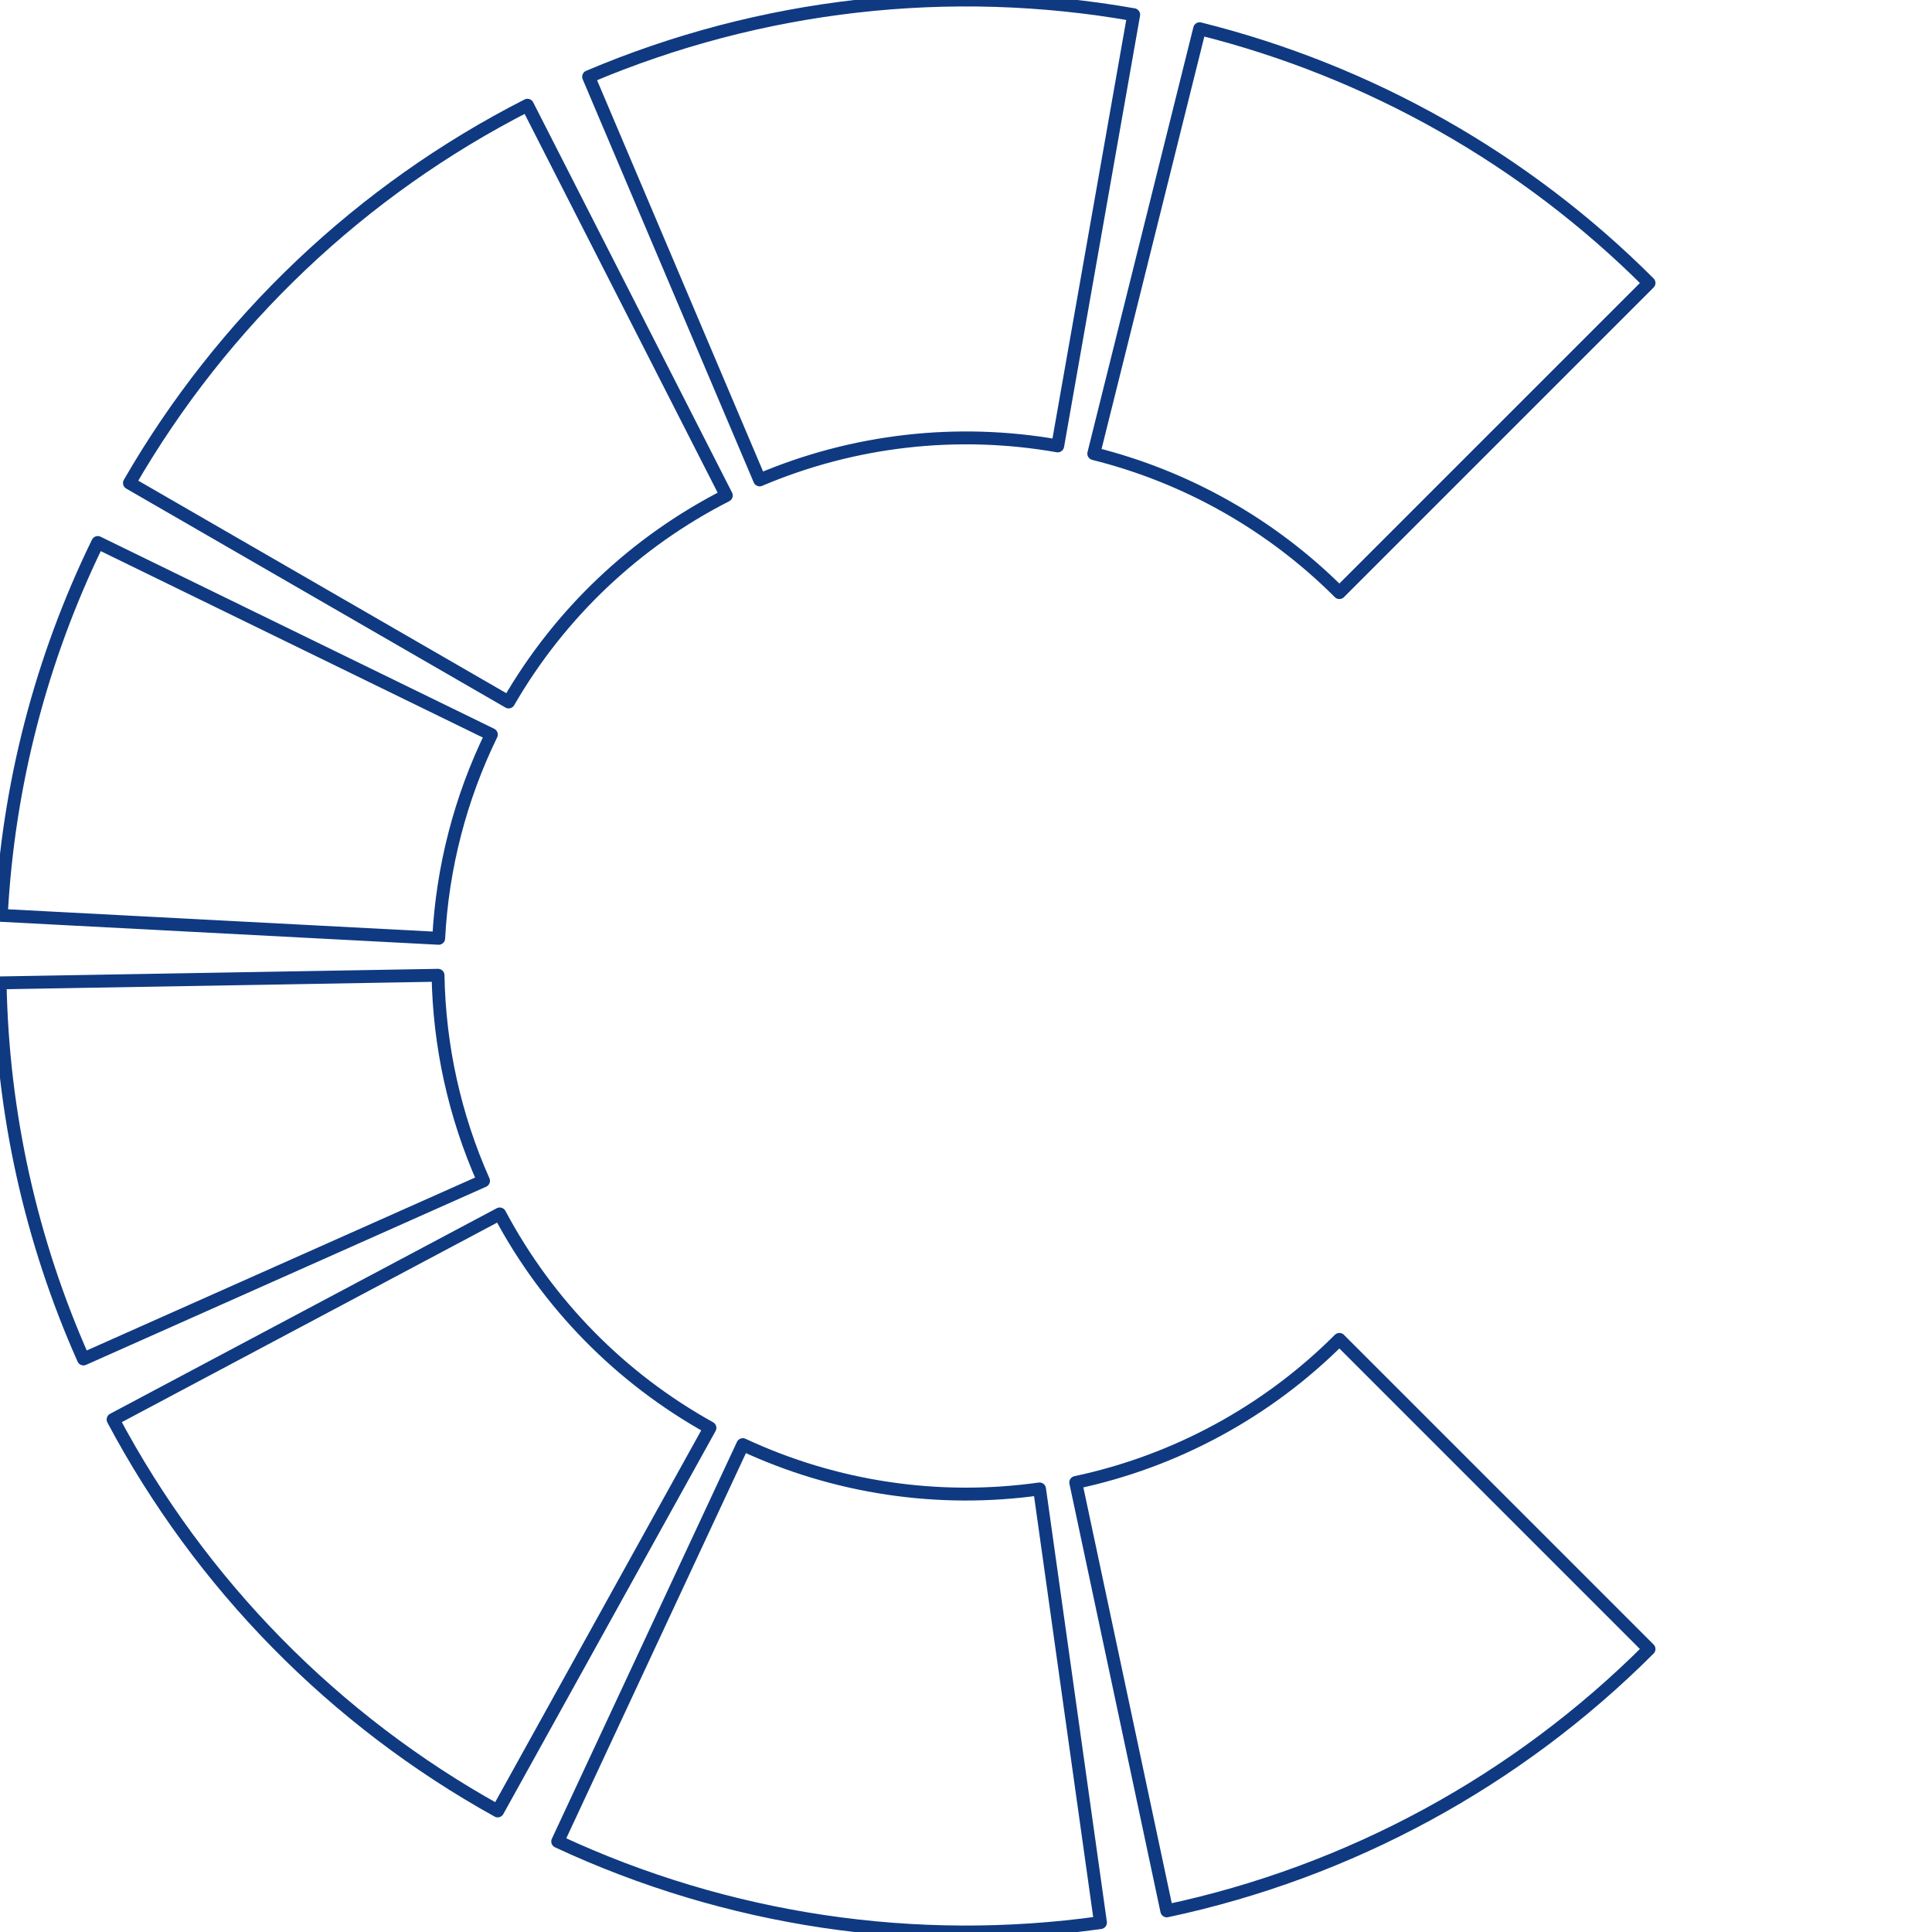
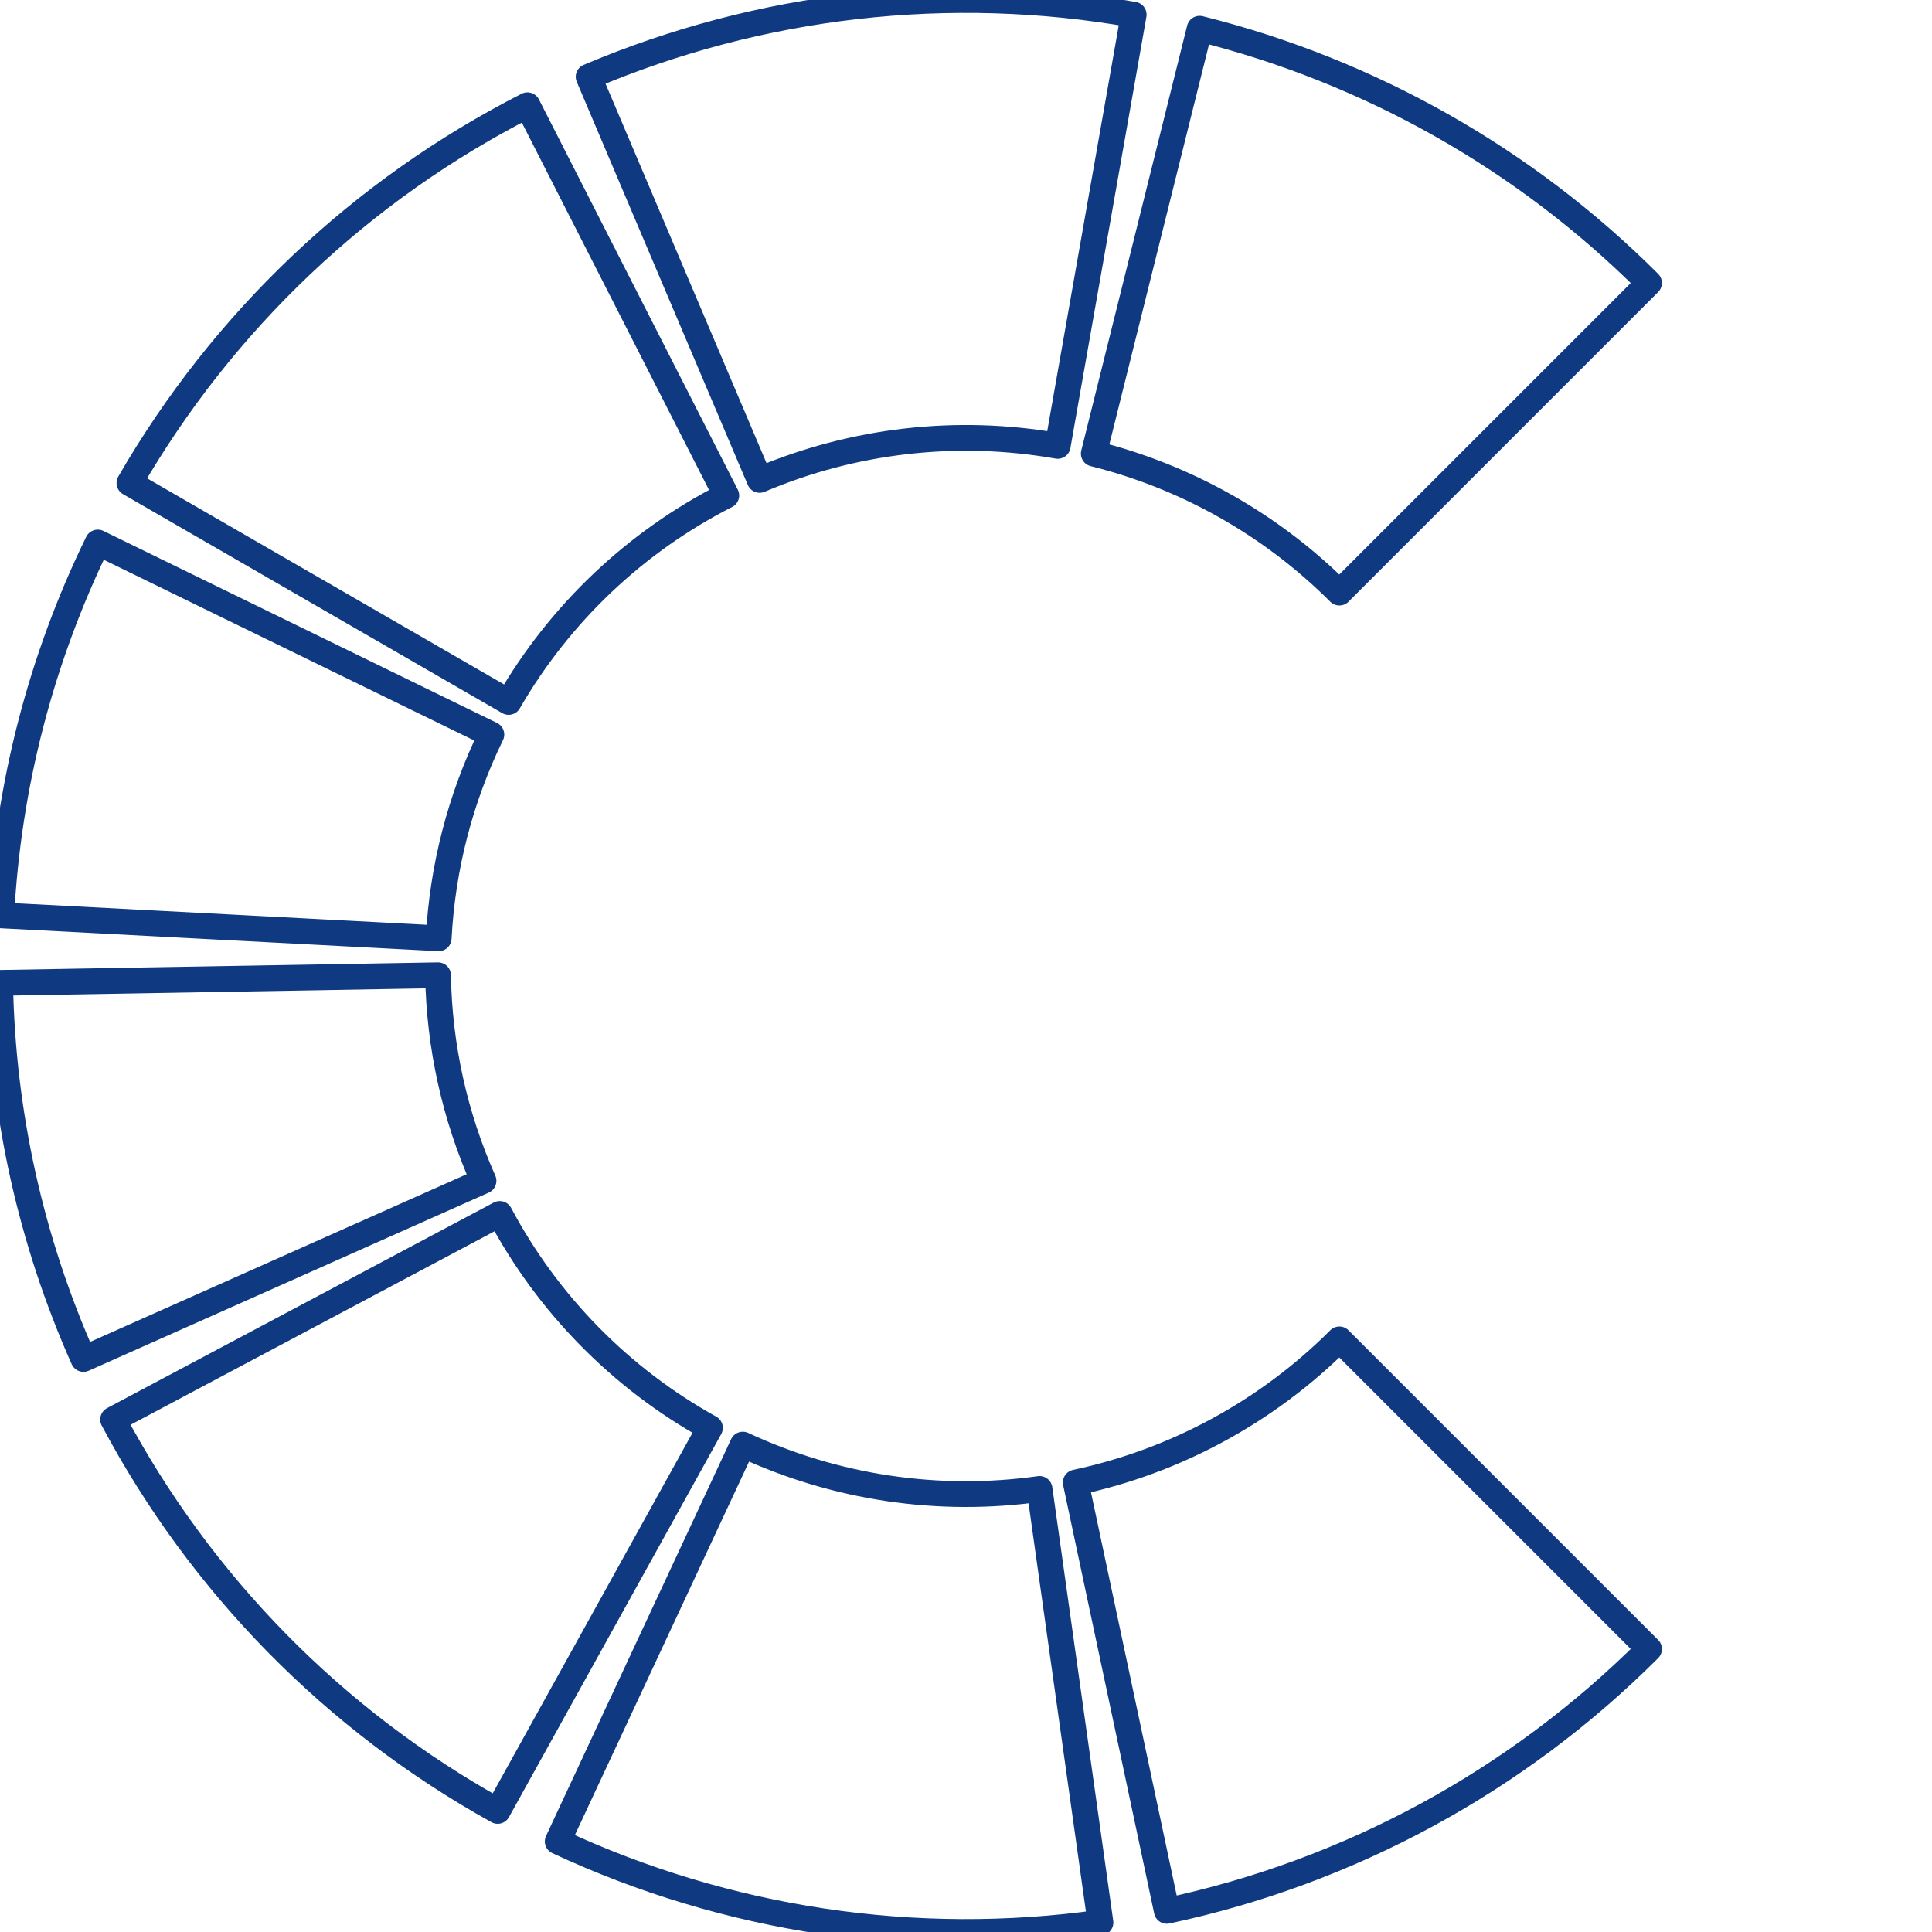
<svg xmlns="http://www.w3.org/2000/svg" viewBox="0 0 150 150">
-   <path d="M 128.03 128.03 A 75 75 0 0 1 90.59 148.36 L 83.52 115.10 A 41 41 0 0 0 103.99 103.99 Z M 85.44 149.27 A 75 75 0 0 1 43.30 142.97 L 57.67 112.16 A 41 41 0 0 0 80.71 115.60 Z M 38.64 140.60 A 75 75 0 0 1 8.78 110.21 L 38.80 94.25 A 41 41 0 0 0 55.12 110.86 Z M 6.48 105.51 A 75 75 0 0 1 0.01 76.31 L 34.01 75.72 A 41 41 0 0 0 37.54 91.68 Z M 0.10 71.07 A 75 75 0 0 1 7.59 42.12 L 38.15 57.03 A 41 41 0 0 0 34.06 72.85 Z M 10.05 37.50 A 75 75 0 0 1 40.95 8.17 L 56.39 38.47 A 41 41 0 0 0 39.49 54.50 Z M 45.70 5.96 A 75 75 0 0 1 88.02 1.14 L 82.12 34.62 A 41 41 0 0 0 58.98 37.26 Z M 93.14 2.23 A 75 75 0 0 1 128.03 21.97 L 103.99 46.01 A 41 41 0 0 0 84.92 35.22 Z" fill="none" stroke="#0F3A81" stroke-width="1" stroke-linejoin="round" vector-effect="non-scaling-stroke" />
+   <path d="M 128.03 128.03 A 75 75 0 0 1 90.59 148.36 L 83.52 115.10 A 41 41 0 0 0 103.99 103.99 Z M 85.44 149.27 A 75 75 0 0 1 43.30 142.97 L 57.67 112.16 A 41 41 0 0 0 80.71 115.60 Z M 38.64 140.60 A 75 75 0 0 1 8.78 110.21 L 38.80 94.25 A 41 41 0 0 0 55.12 110.86 Z M 6.48 105.51 A 75 75 0 0 1 0.01 76.31 L 34.01 75.72 A 41 41 0 0 0 37.54 91.68 Z M 0.10 71.07 A 75 75 0 0 1 7.59 42.12 L 38.15 57.03 A 41 41 0 0 0 34.06 72.85 Z M 10.05 37.50 A 75 75 0 0 1 40.95 8.17 L 56.39 38.47 A 41 41 0 0 0 39.49 54.50 Z M 45.70 5.96 A 75 75 0 0 1 88.02 1.14 L 82.12 34.62 A 41 41 0 0 0 58.98 37.26 Z M 93.14 2.23 A 75 75 0 0 1 128.03 21.97 L 103.99 46.01 A 41 41 0 0 0 84.92 35.22 Z" fill="none" stroke="#0F3A81" stroke-width="2" stroke-linejoin="round" vector-effect="non-scaling-stroke" />
</svg>
